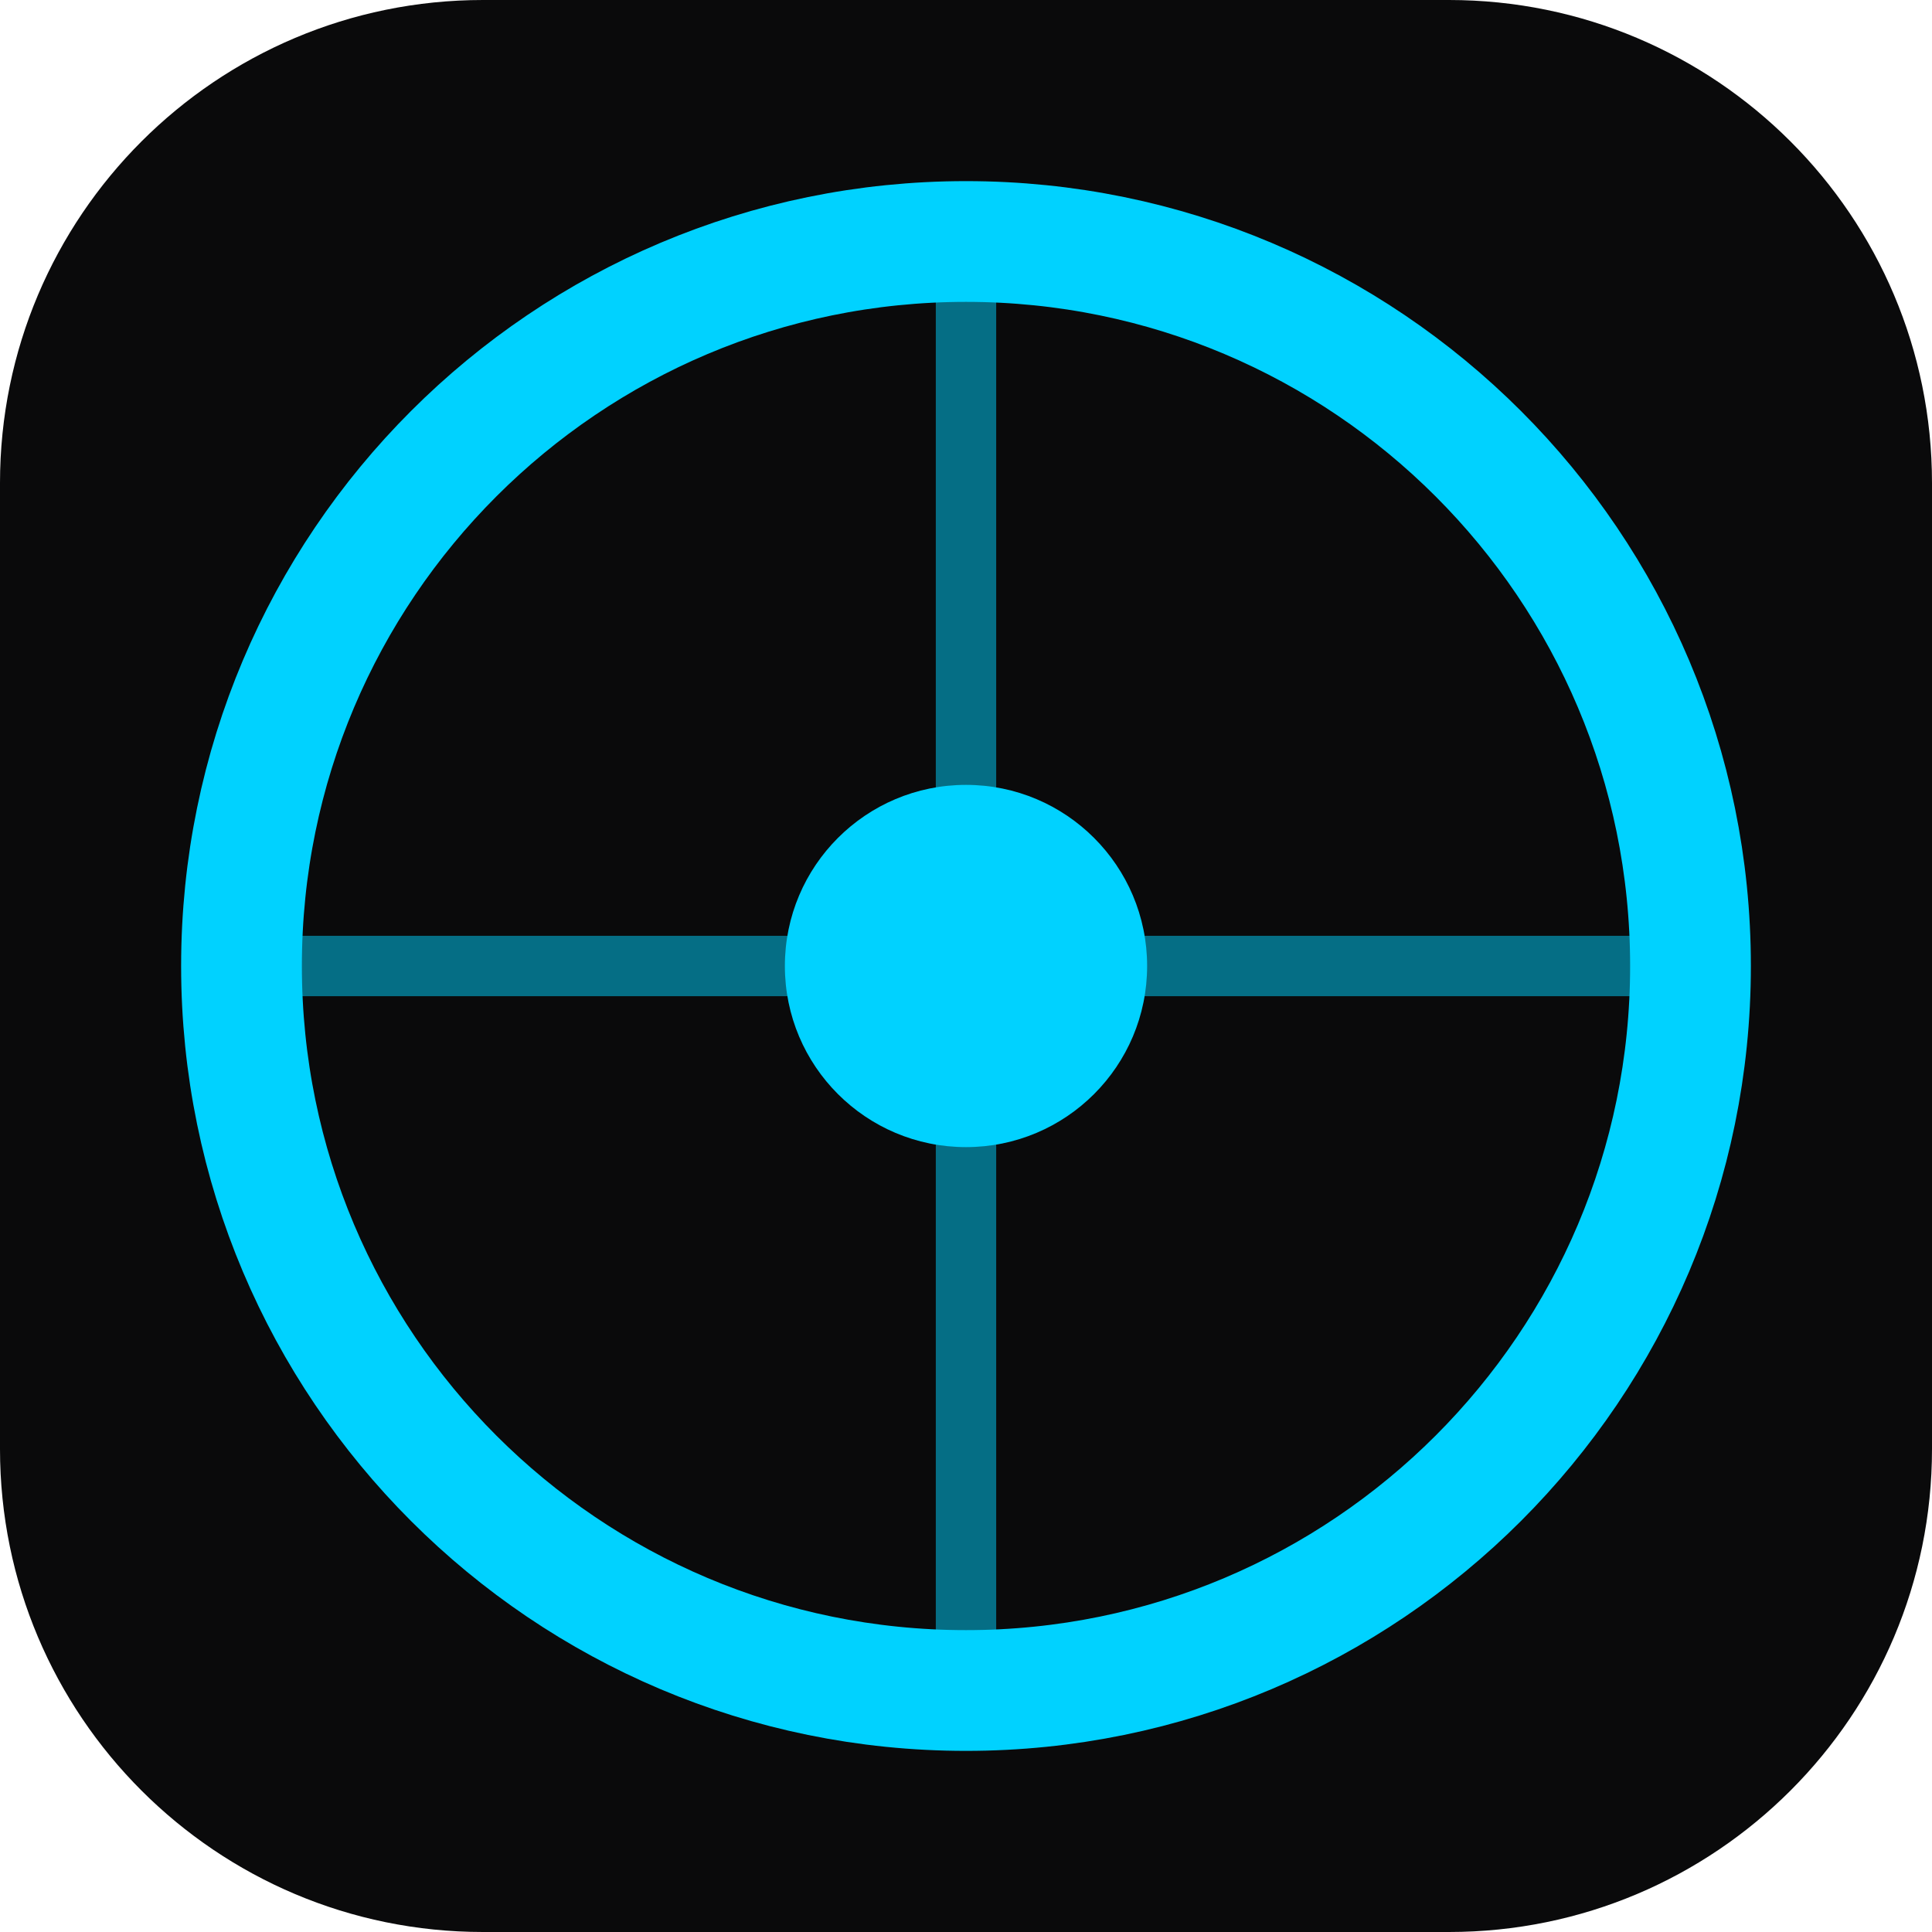
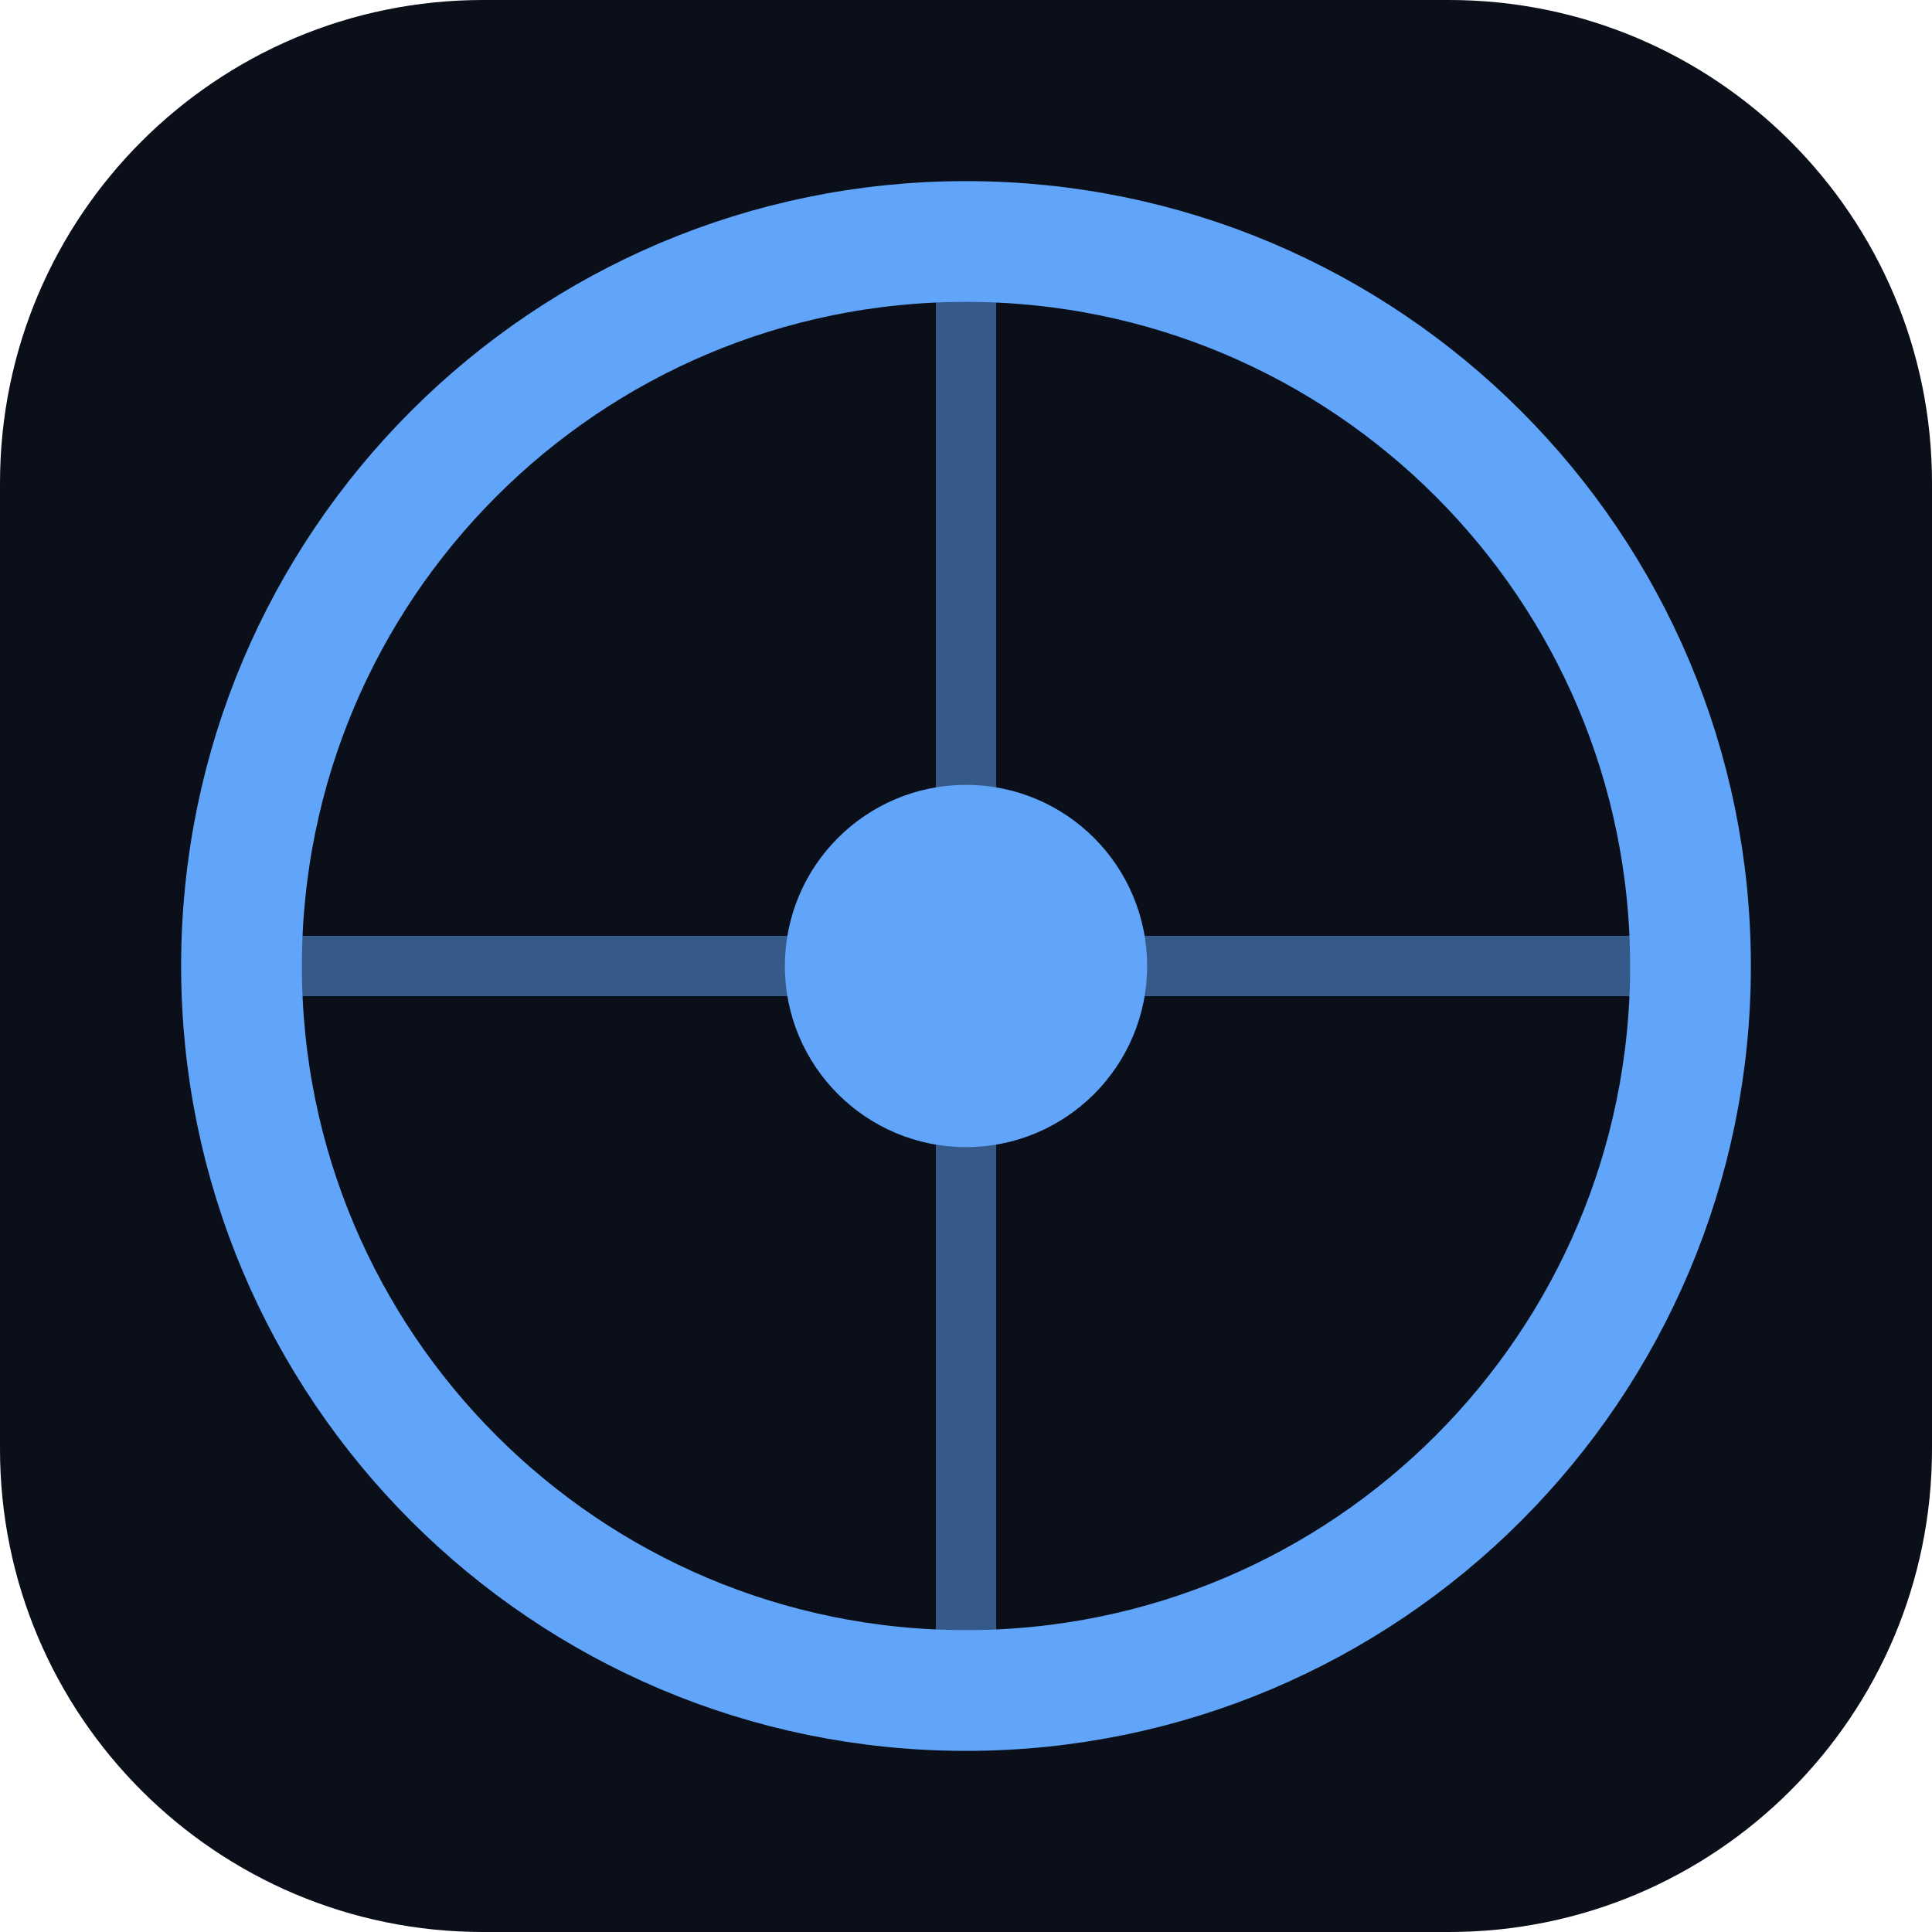
<svg xmlns="http://www.w3.org/2000/svg" viewBox="0 0 32 32">
-   <rect width="32" height="32" rx="8" fill="#0a0a0b" />
-   <circle cx="16" cy="16" r="12" fill="none" stroke="#00d2ff" stroke-width="2" />
-   <path d="M16 4v24M4 16h24" stroke="#00d2ff" stroke-width="1" opacity="0.5" />
-   <circle cx="16" cy="16" r="3" fill="#00d2ff" />
+   <rect width="32" height="32" rx="8" fill="#0B0F19" />
+   <circle cx="16" cy="16" r="12" fill="none" stroke="#60A5FA" stroke-width="2" />
+   <path d="M16 4v24M4 16h24" stroke="#60A5FA" stroke-width="1" opacity="0.5" />
+   <circle cx="16" cy="16" r="3" fill="#60A5FA" />
</svg>
